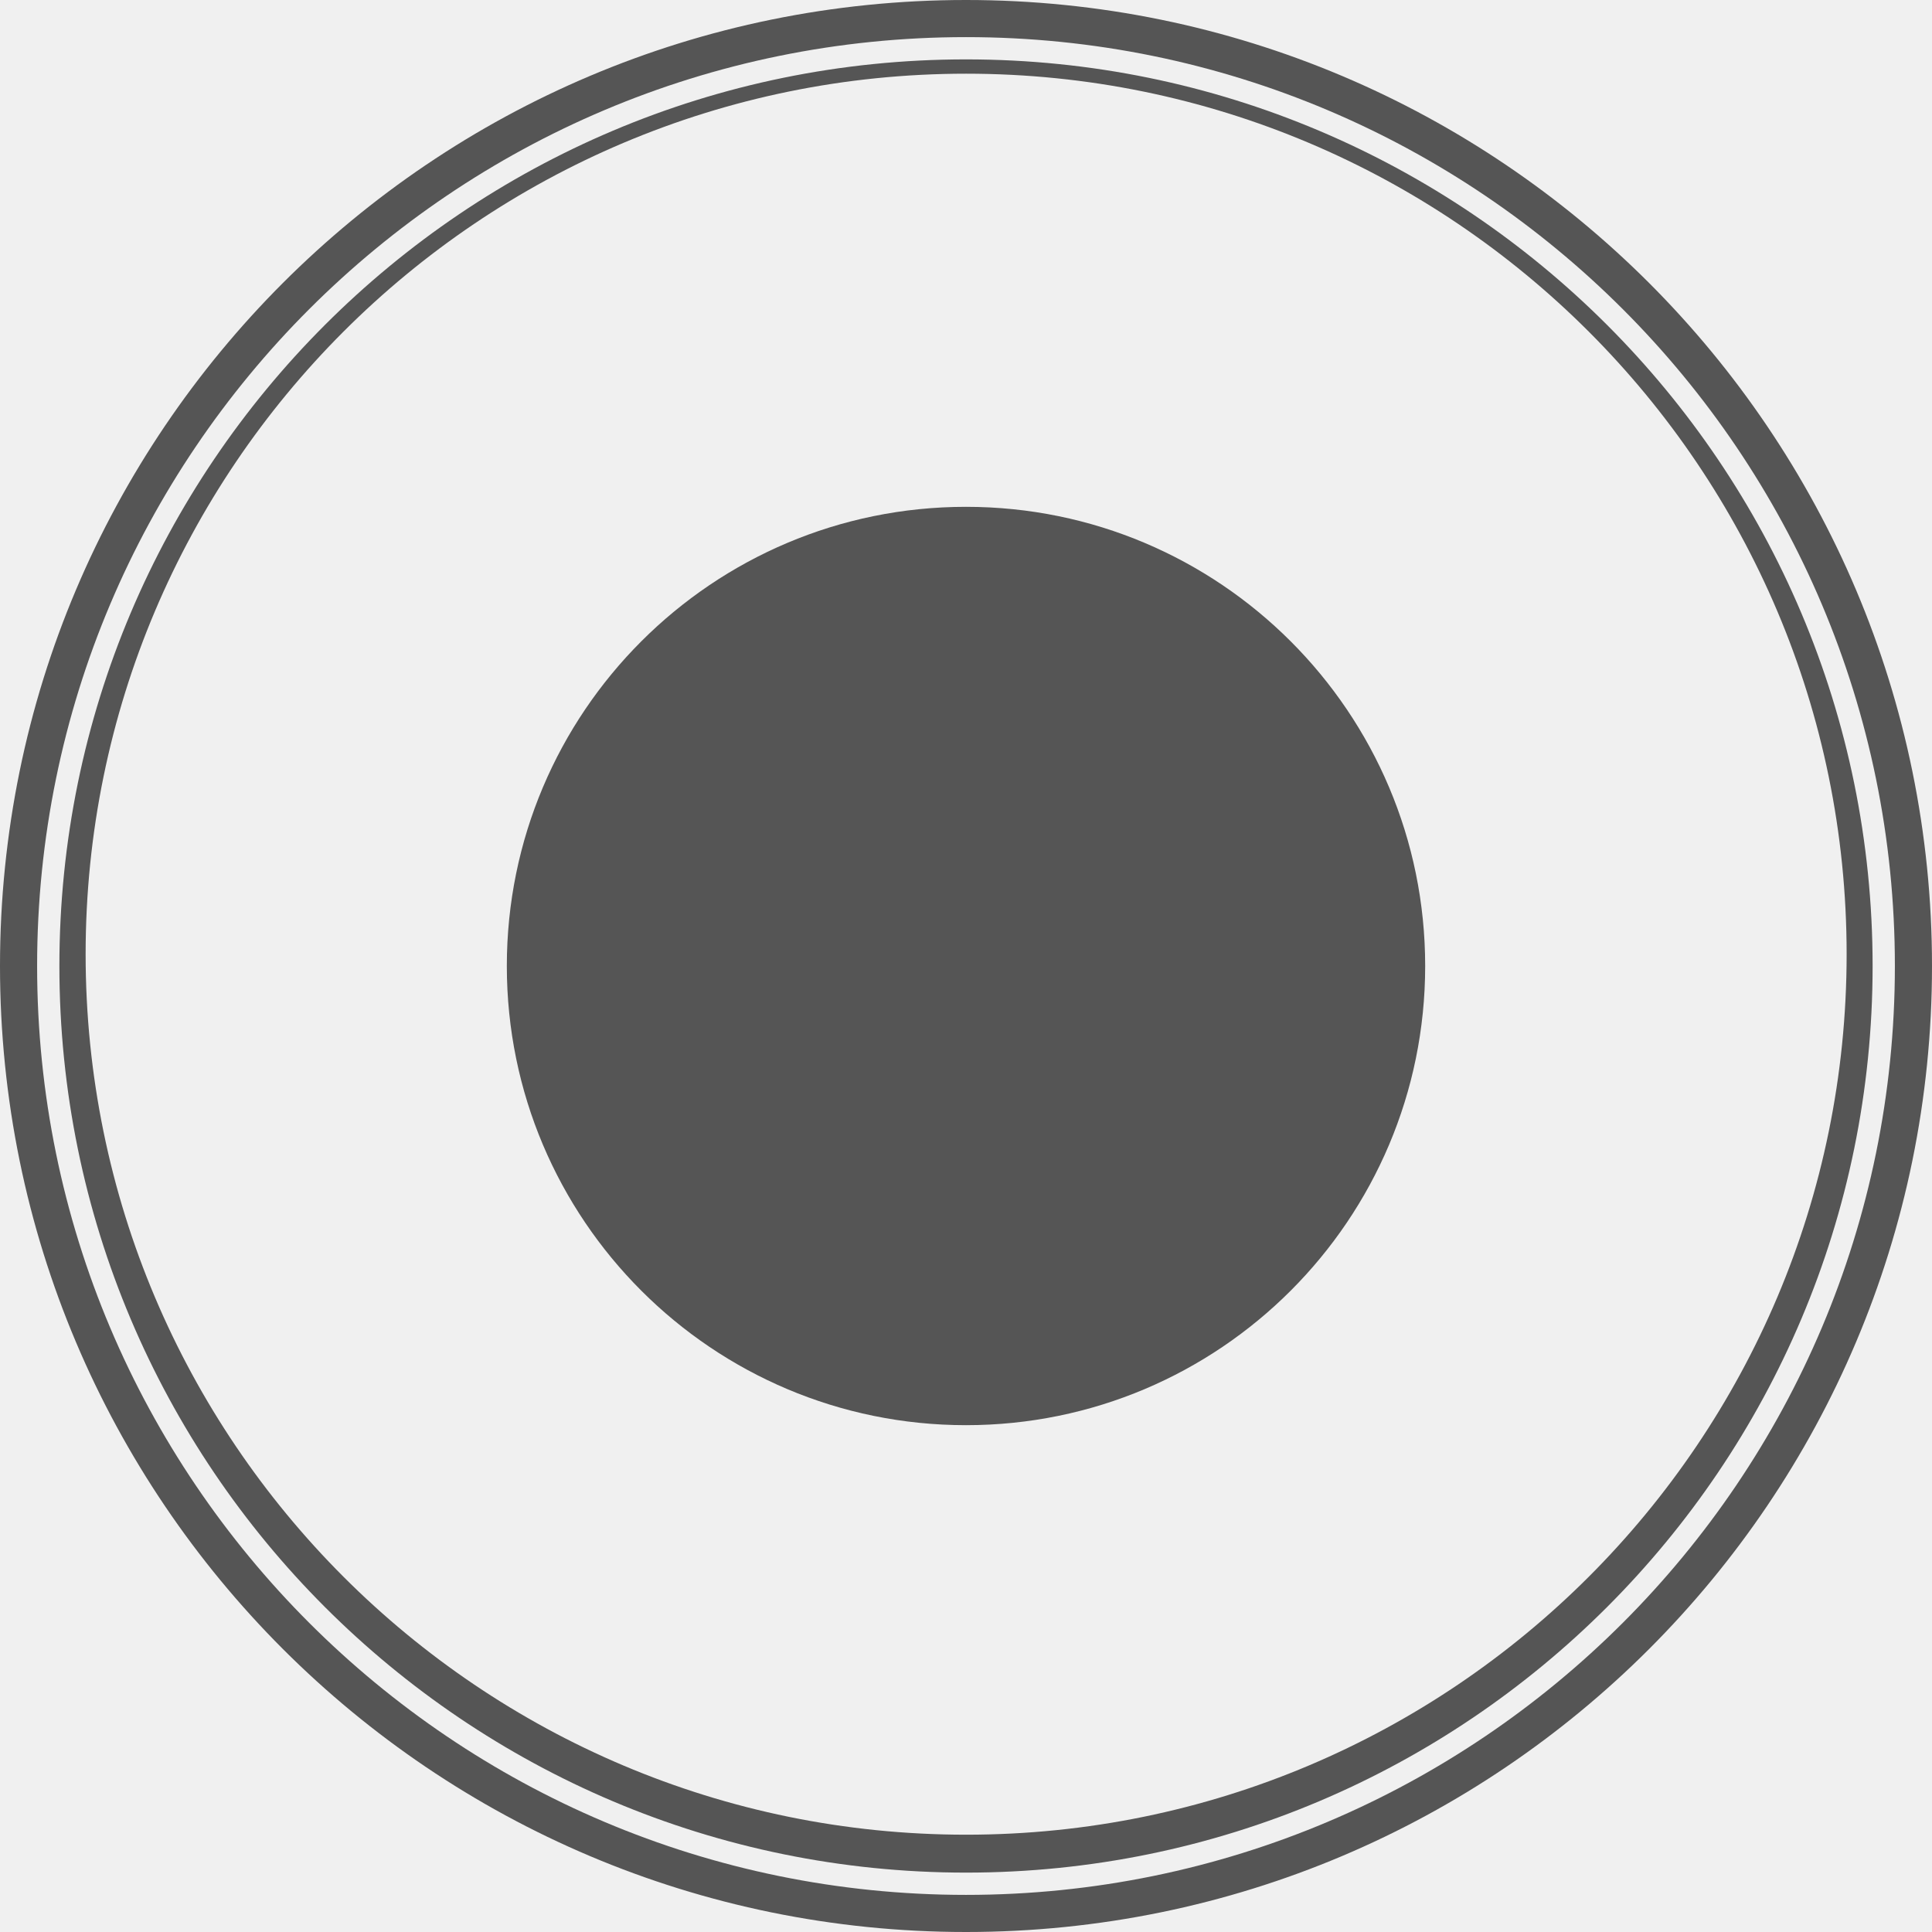
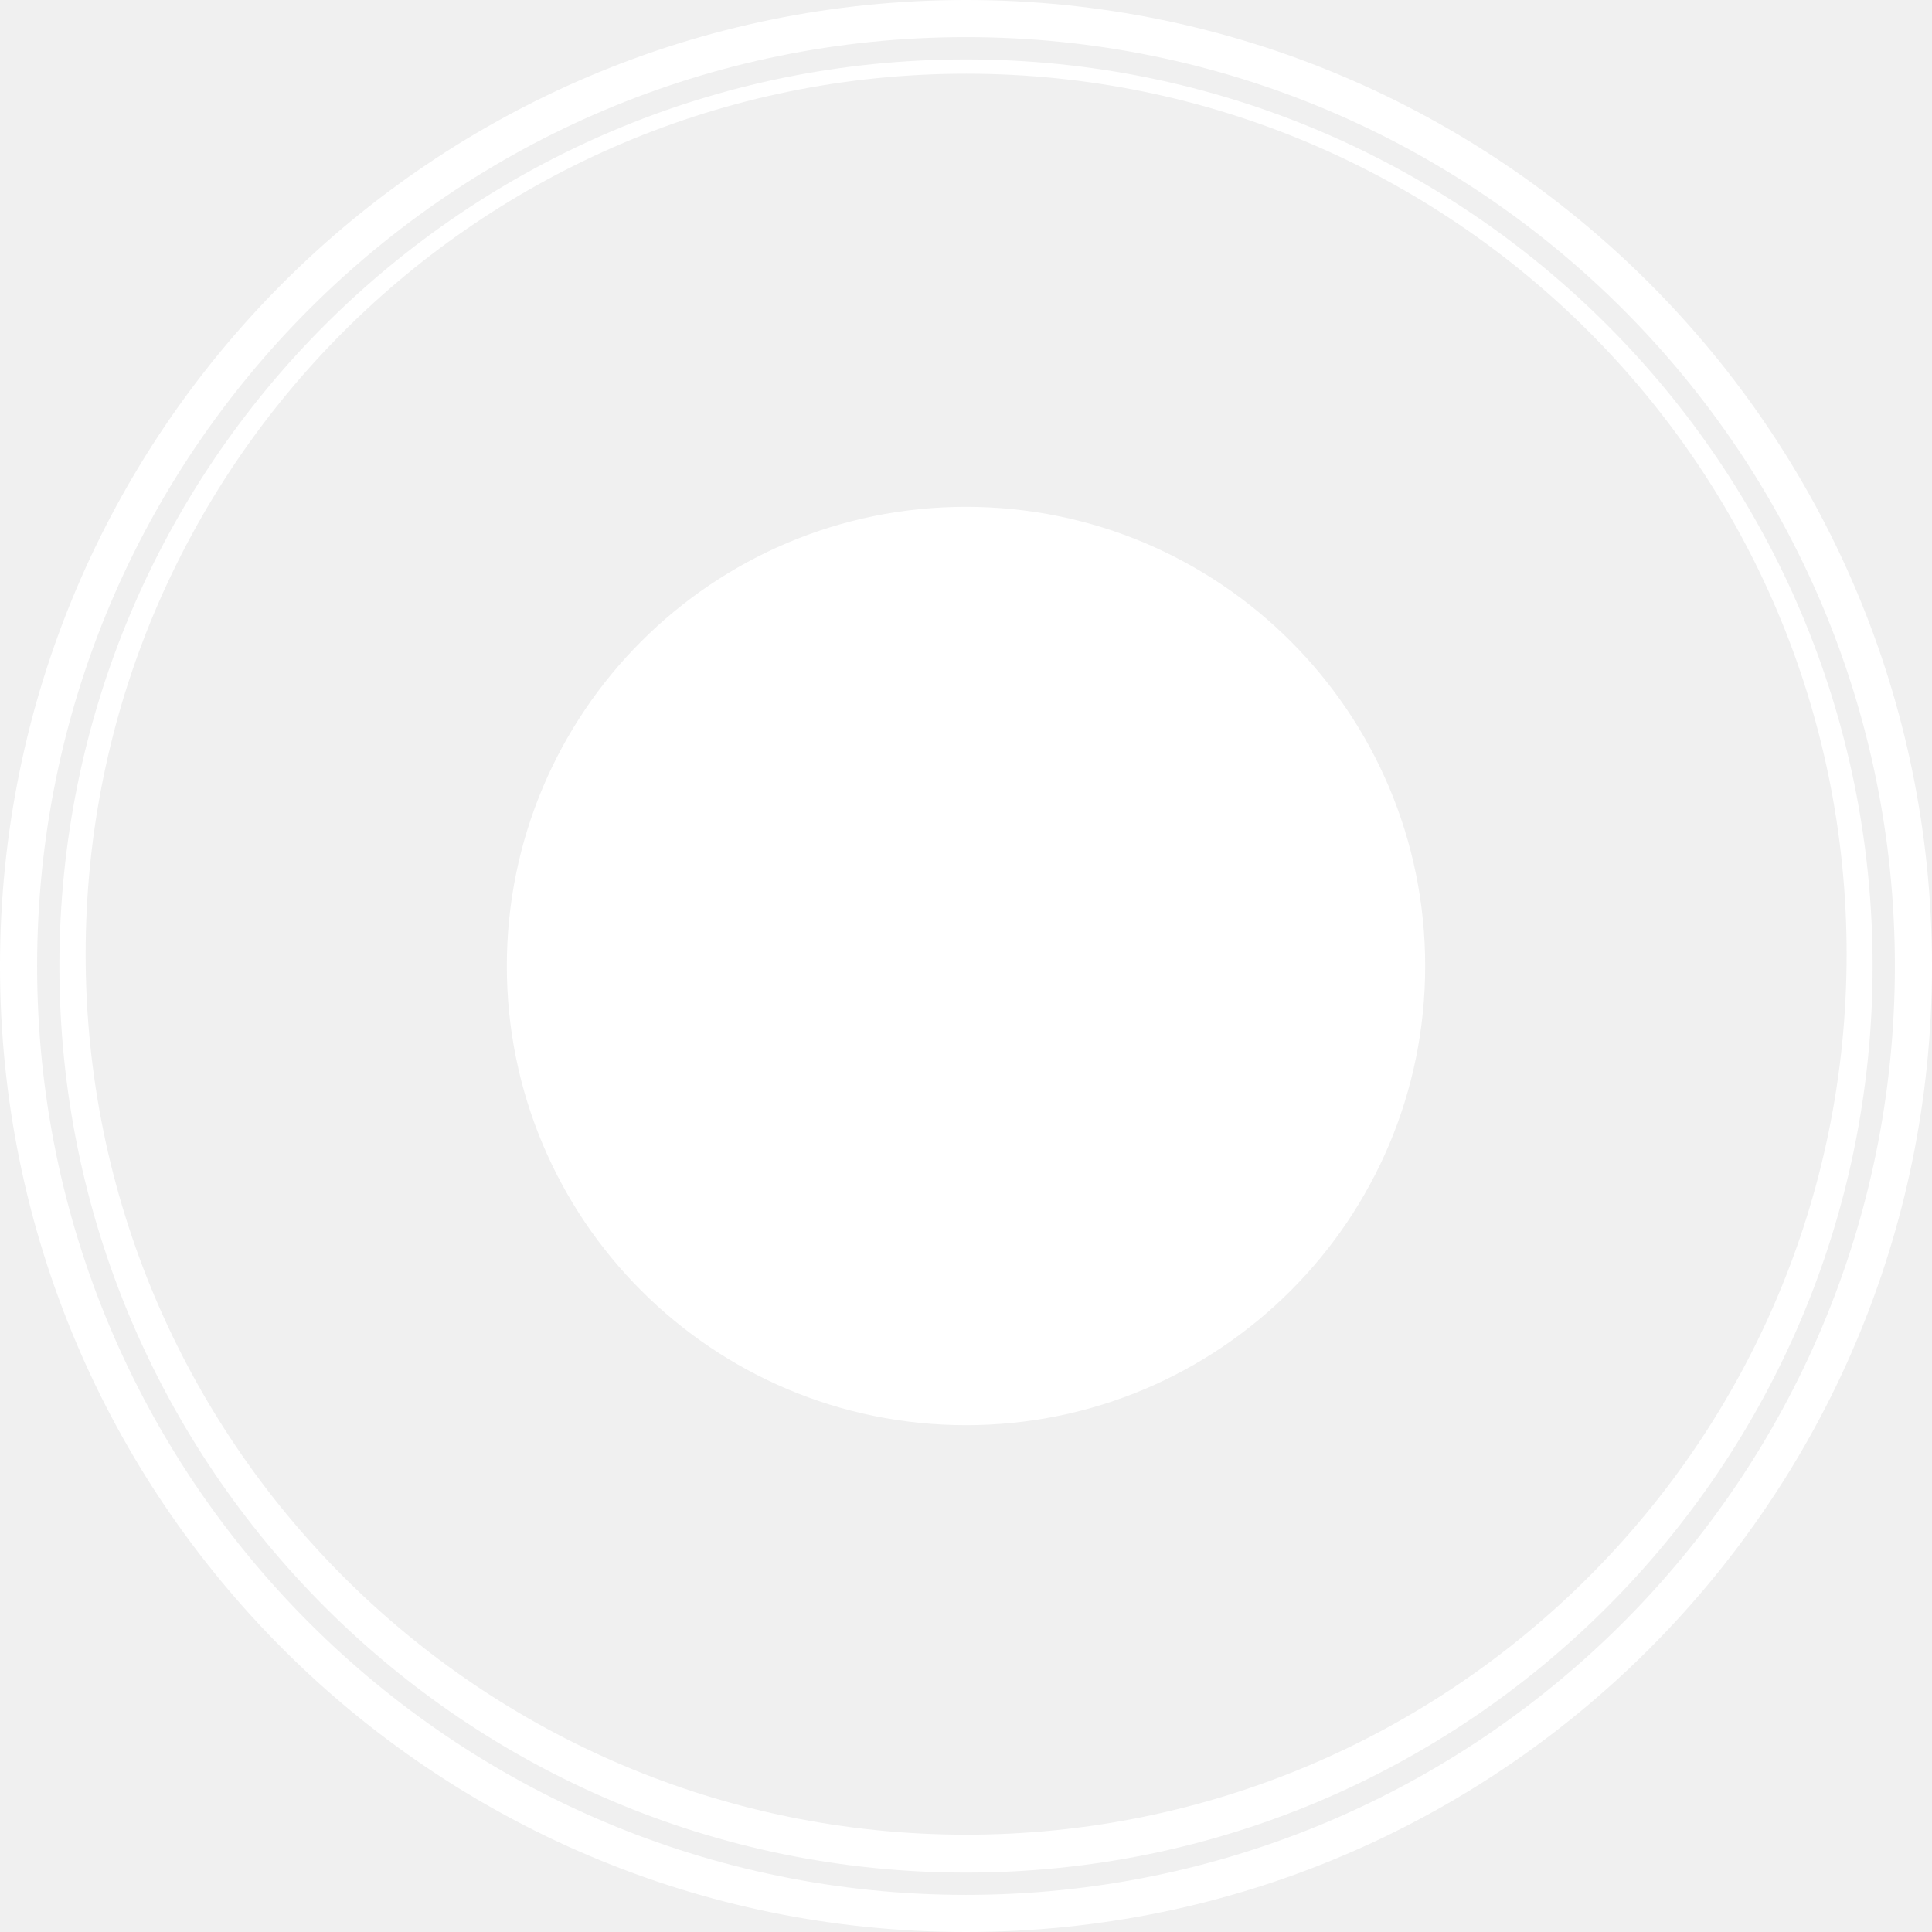
<svg xmlns="http://www.w3.org/2000/svg" width="2944.465" height="2944.465" viewBox="0 0 779.056 779.056" version="1.1" id="svg8">
  <defs id="defs2" />
  <g id="layer1" transform="translate(204.3198,489.4032)">
-     <path style="opacity:1;fill:#555555;fill-opacity:1;fill-rule:nonzero;stroke:none;stroke-width:5;stroke-linecap:round;stroke-linejoin:round;stroke-miterlimit:4;stroke-dasharray:none;stroke-dashoffset:0;stroke-opacity:1;paint-order:markers stroke fill" d="M 370.365,-99.875 A 185.157,185.157 0 0 1 185.208,85.282 185.157,185.157 0 0 1 0.052,-99.875 185.157,185.157 0 0 1 185.208,-285.032 185.157,185.157 0 0 1 370.365,-99.875 Z" id="path828" />
-     <path style="opacity:1;fill:#555555;fill-opacity:1;fill-rule:nonzero;stroke:none;stroke-width:5;stroke-linecap:round;stroke-linejoin:round;stroke-miterlimit:4;stroke-dasharray:none;stroke-dashoffset:0;stroke-opacity:1;paint-order:markers stroke fill" d="M 185.208,-465.456 A 365.581,365.581 0 0 0 -180.372,-99.875 365.581,365.581 0 0 0 185.208,265.706 365.581,365.581 0 0 0 550.789,-99.875 365.581,365.581 0 0 0 185.208,-465.456 Z m 0.052,5.77 a 355.052,355.052 0 0 1 355.052,355.052 355.052,355.052 0 0 1 -355.052,355.052 355.052,355.052 0 0 1 -355.052,-355.052 355.052,355.052 0 0 1 355.052,-355.052 z" id="path820" />
-     <path style="opacity:1;fill:#555555;fill-opacity:1;fill-rule:nonzero;stroke:none;stroke-width:5;stroke-linecap:round;stroke-linejoin:round;stroke-miterlimit:4;stroke-dasharray:none;stroke-dashoffset:0;stroke-opacity:1;paint-order:markers stroke fill" d="M 185.208,-489.403 A 389.528,389.528 0 0 0 -204.32,-99.875 389.528,389.528 0 0 0 185.208,289.653 389.528,389.528 0 0 0 574.736,-99.875 389.528,389.528 0 0 0 185.208,-489.403 Z m 0,14.967 A 374.561,374.561 0 0 1 559.769,-99.875 374.561,374.561 0 0 1 185.208,274.686 374.561,374.561 0 0 1 -189.353,-99.875 374.561,374.561 0 0 1 185.208,-474.436 Z" id="path824" />
+     <path style="opacity:1;fill:#ffffff;fill-opacity:1;fill-rule:nonzero;stroke:none;stroke:none;stroke-width:5;stroke-linecap:round;stroke-linejoin:round;stroke-miterlimit:4;stroke-dasharray:none;stroke-dashoffset:0;stroke-opacity:1;paint-order:markers stroke fill" d="M 370.365,-99.875 A 185.157,185.157 0 0 1 185.208,85.282 185.157,185.157 0 0 1 0.052,-99.875 185.157,185.157 0 0 1 185.208,-285.032 185.157,185.157 0 0 1 370.365,-99.875 Z" id="path828" />
+     <path style="opacity:1;fill:#ffffff;fill-opacity:1;fill-rule:nonzero;stroke:none;stroke:none;stroke-width:5;stroke-linecap:round;stroke-linejoin:round;stroke-miterlimit:4;stroke-dasharray:none;stroke-dashoffset:0;stroke-opacity:1;paint-order:markers stroke fill" d="M 185.208,-465.456 A 365.581,365.581 0 0 0 -180.372,-99.875 365.581,365.581 0 0 0 185.208,265.706 365.581,365.581 0 0 0 550.789,-99.875 365.581,365.581 0 0 0 185.208,-465.456 Z m 0.052,5.77 a 355.052,355.052 0 0 1 355.052,355.052 355.052,355.052 0 0 1 -355.052,355.052 355.052,355.052 0 0 1 -355.052,-355.052 355.052,355.052 0 0 1 355.052,-355.052 z" id="path820" />
+     <path style="opacity:1;fill:#ffffff;fill-opacity:1;fill-rule:nonzero;stroke:none;stroke:none;stroke-width:5;stroke-linecap:round;stroke-linejoin:round;stroke-miterlimit:4;stroke-dasharray:none;stroke-dashoffset:0;stroke-opacity:1;paint-order:markers stroke fill" d="M 185.208,-489.403 A 389.528,389.528 0 0 0 -204.32,-99.875 389.528,389.528 0 0 0 185.208,289.653 389.528,389.528 0 0 0 574.736,-99.875 389.528,389.528 0 0 0 185.208,-489.403 Z m 0,14.967 A 374.561,374.561 0 0 1 559.769,-99.875 374.561,374.561 0 0 1 185.208,274.686 374.561,374.561 0 0 1 -189.353,-99.875 374.561,374.561 0 0 1 185.208,-474.436 Z" id="path824" />
  </g>
</svg>
